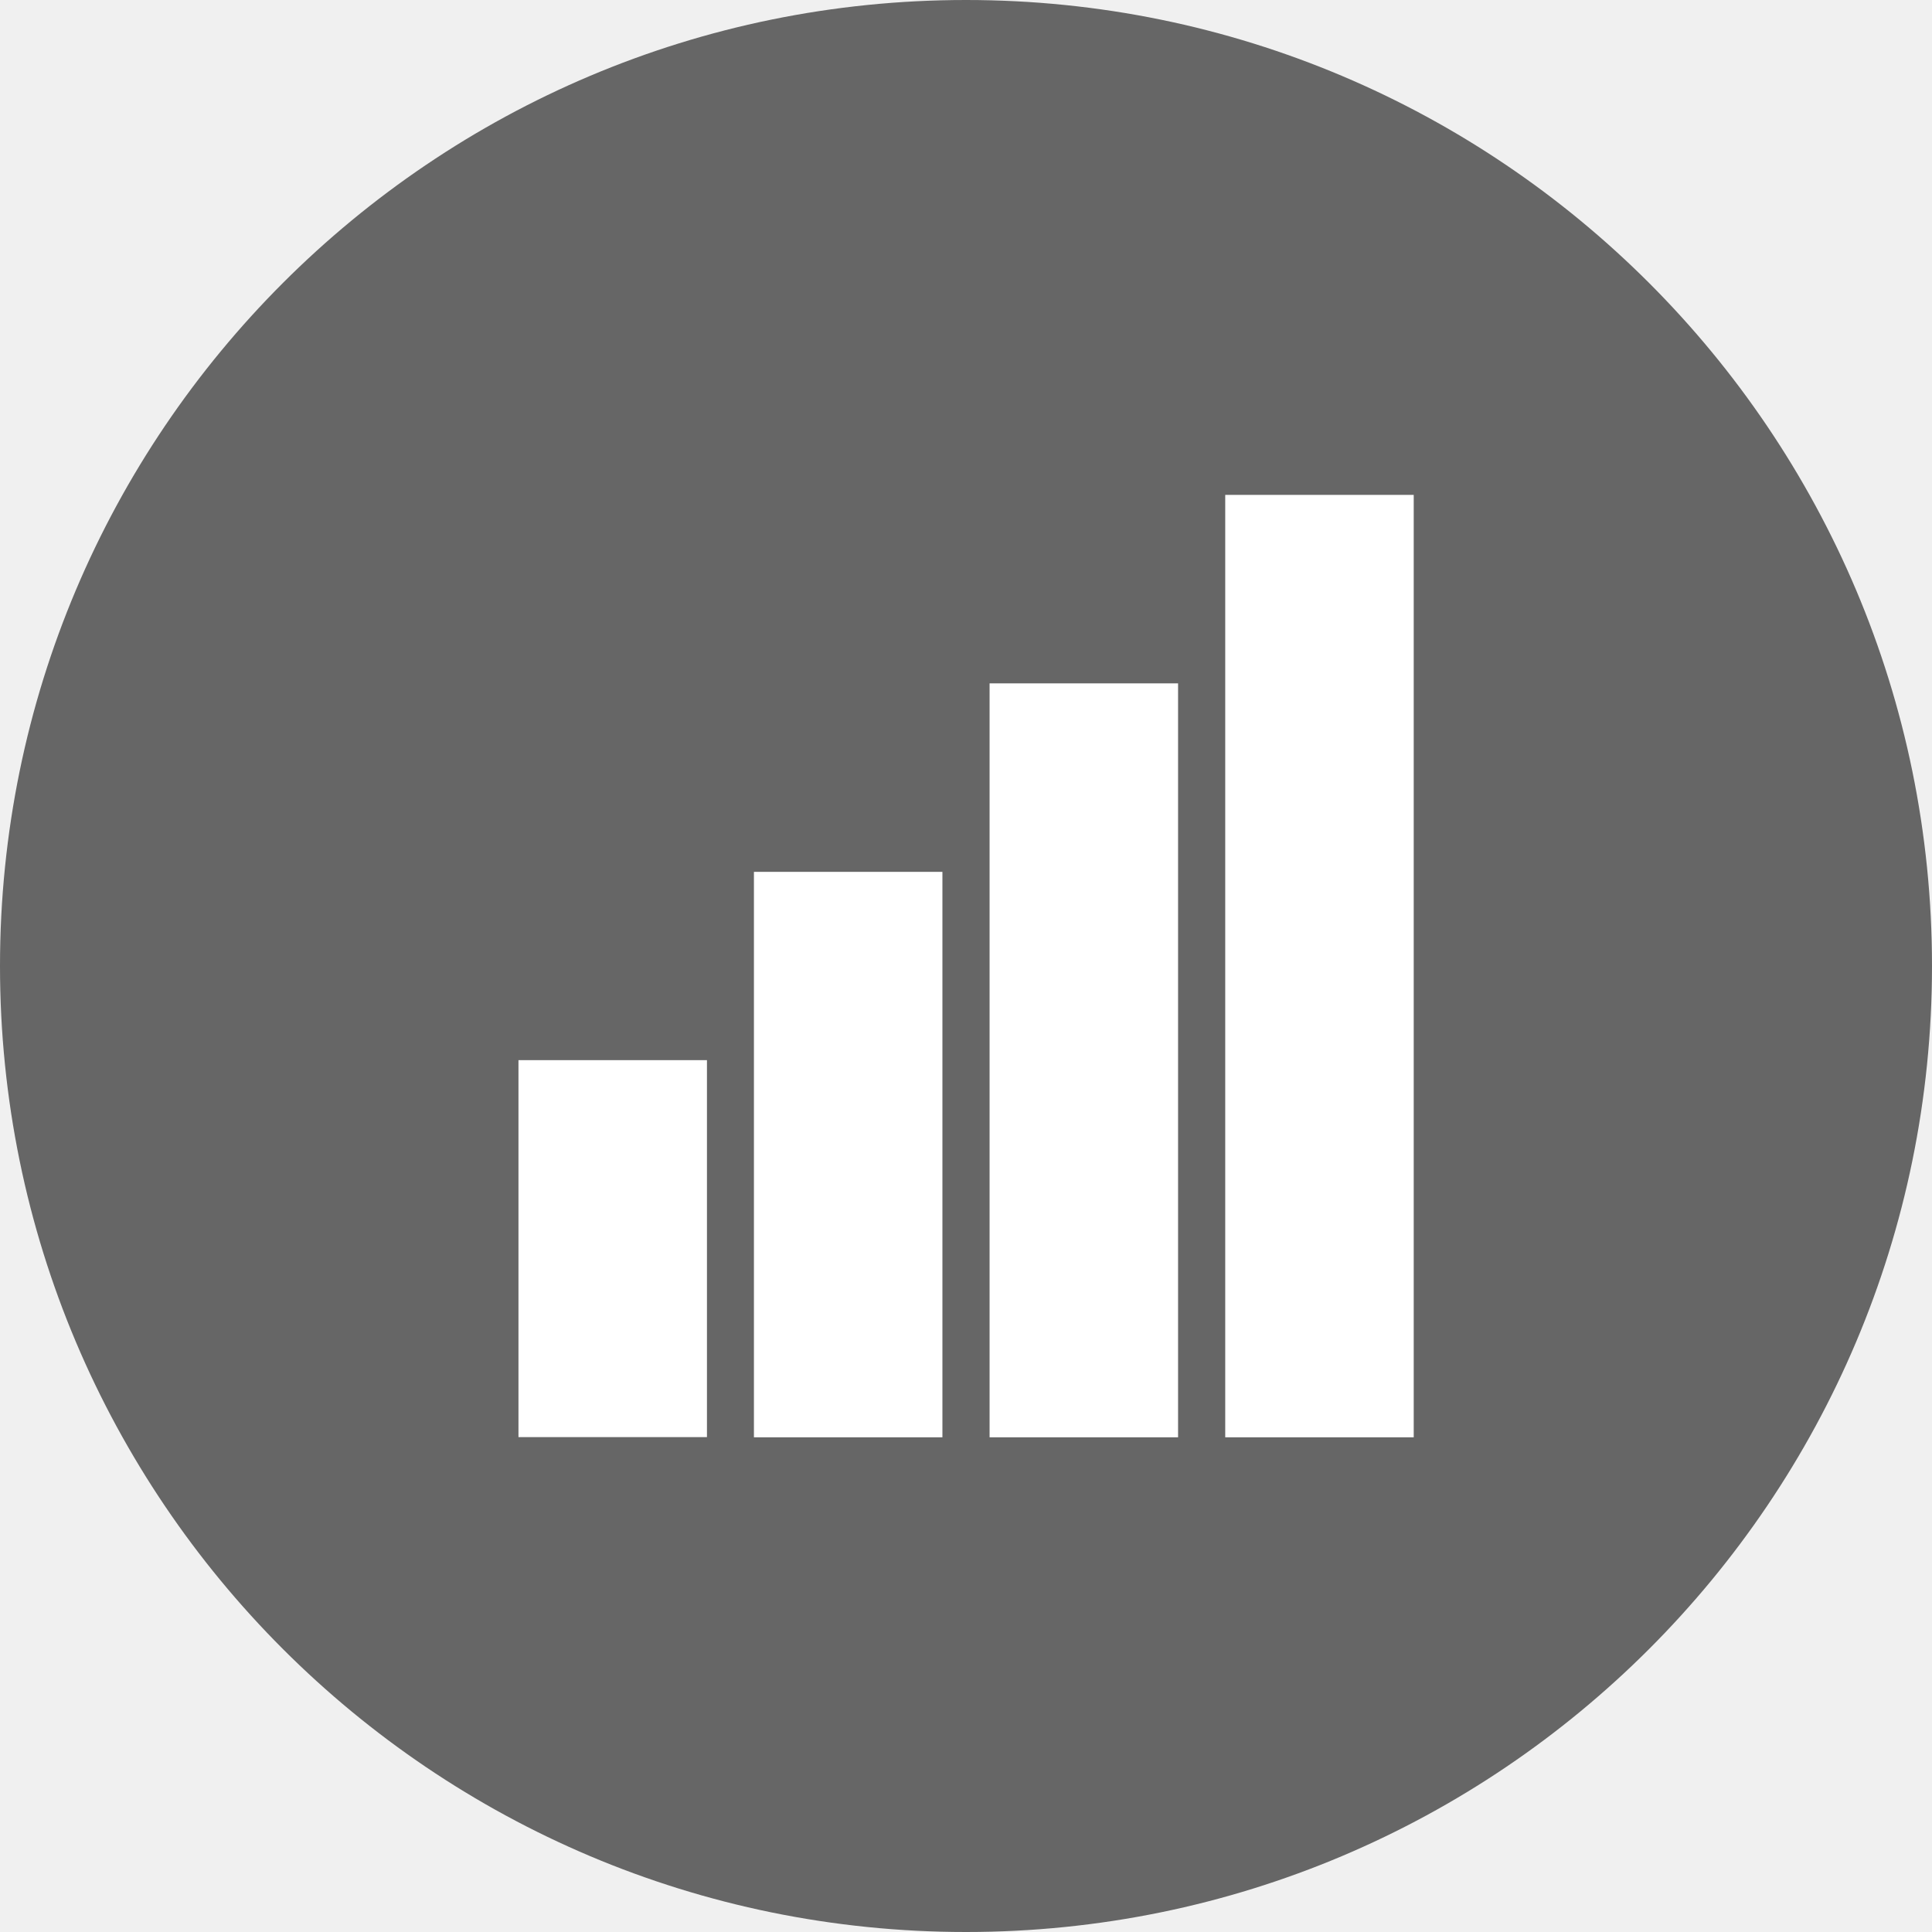
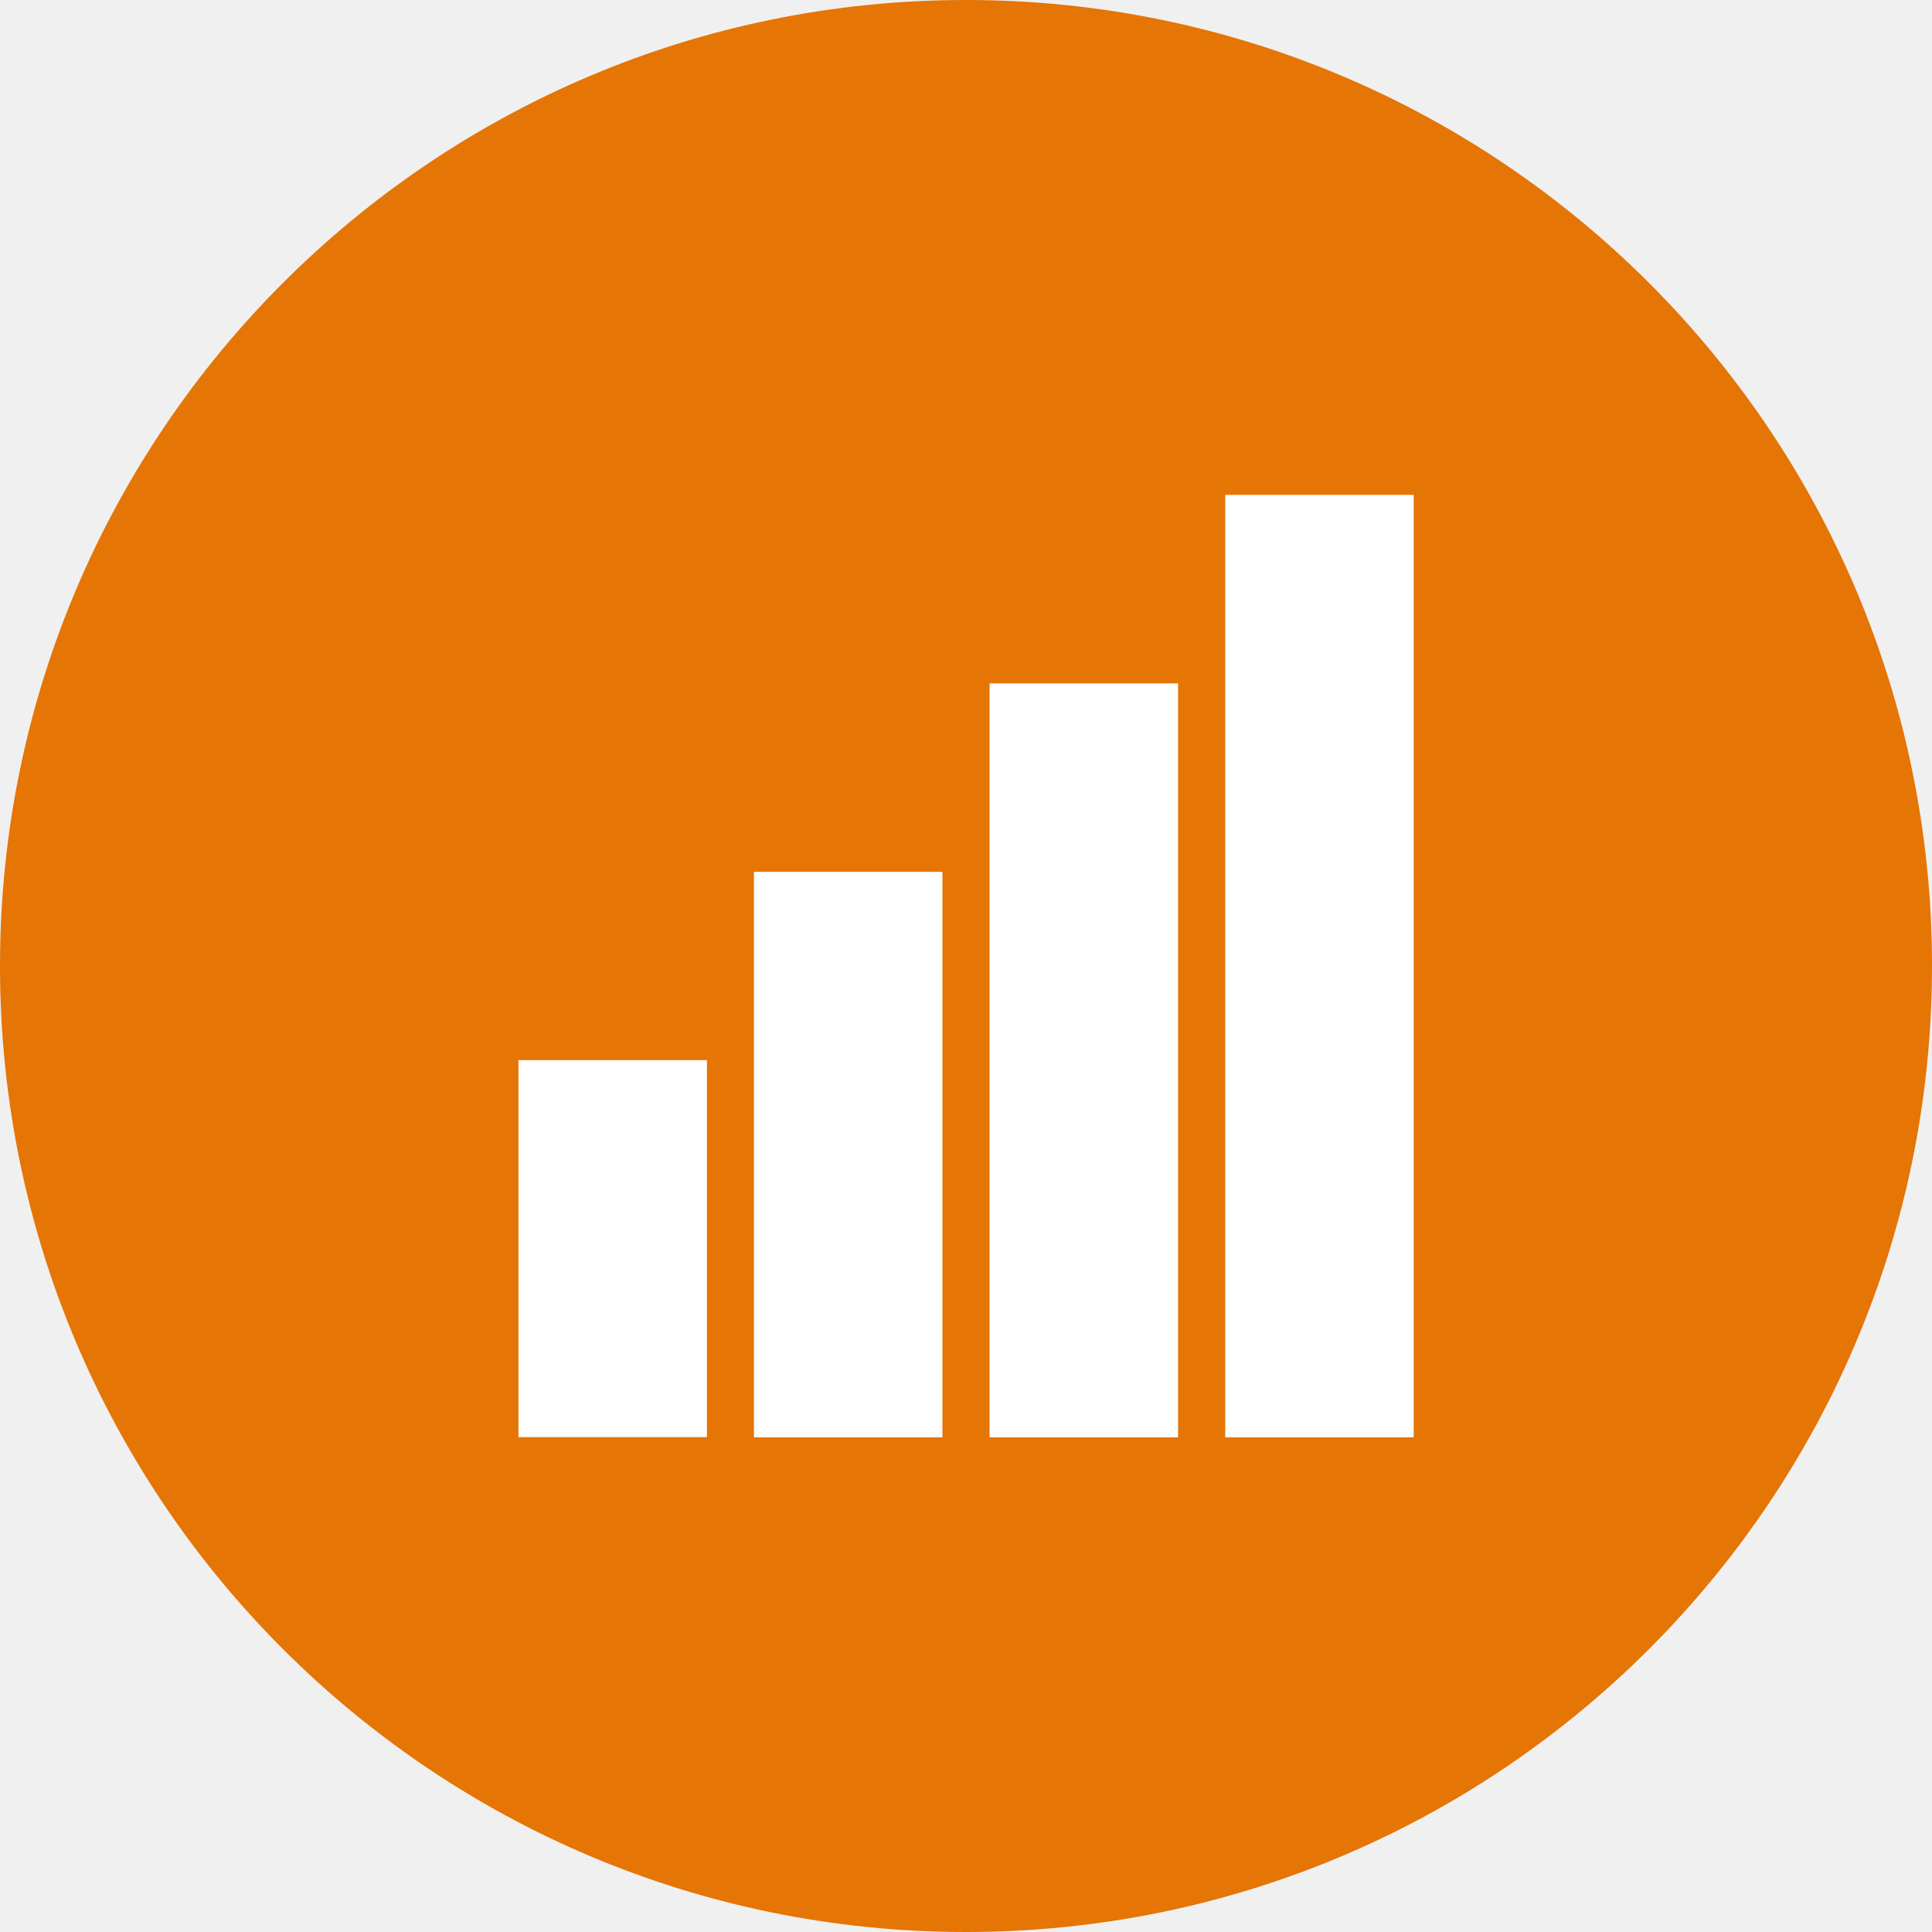
<svg xmlns="http://www.w3.org/2000/svg" version="1.2" baseProfile="tiny" id="Capa_1" x="0px" y="0px" viewBox="0 0 1024 1024" xml:space="preserve">
-   <circle fill="#666666" cx="512" cy="512" r="512" />
+   <circle fill="#E57505" cx="512" cy="512" r="512" />
  <path fill="#FFFFFF" d="M649.4,262.3v499.5h99.9V262.3H649.4z M524.5,362.2v399.6h99.9V362.2H524.5z M399.6,462.1v299.7h99.9V462.1  H399.6z M274.8,561.9v199.8h99.9V561.9H274.8z" />
</svg>
